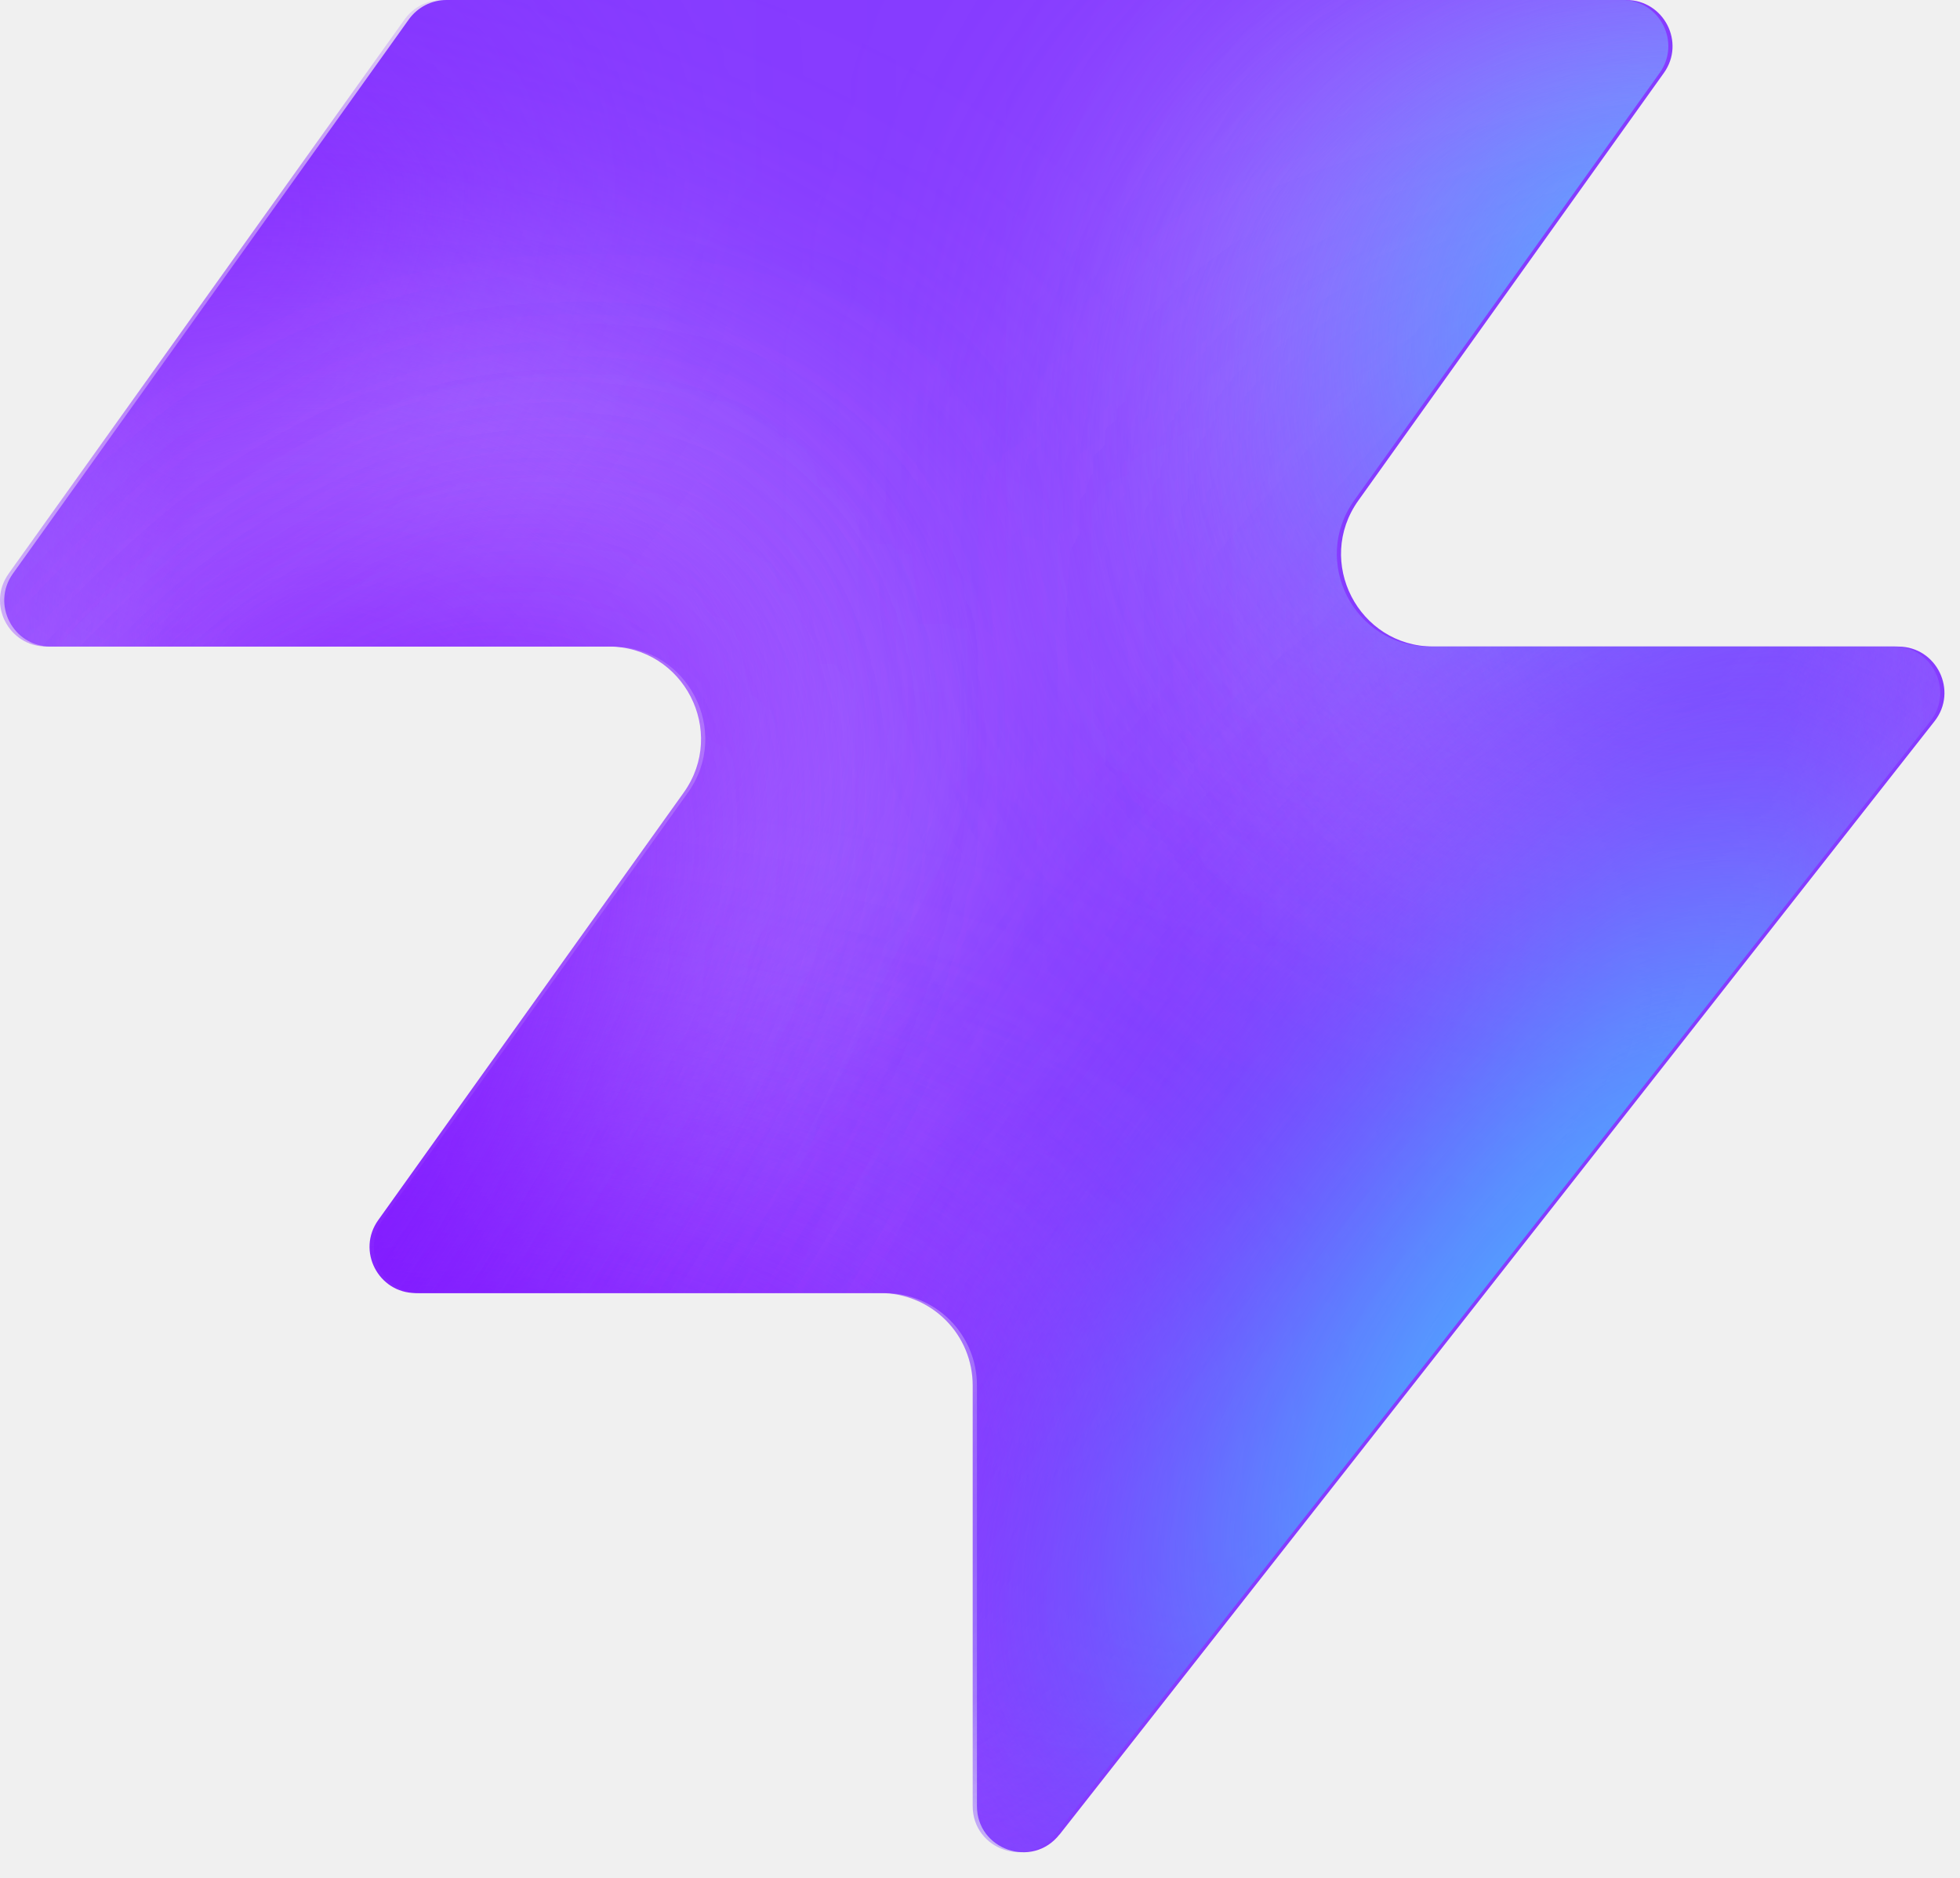
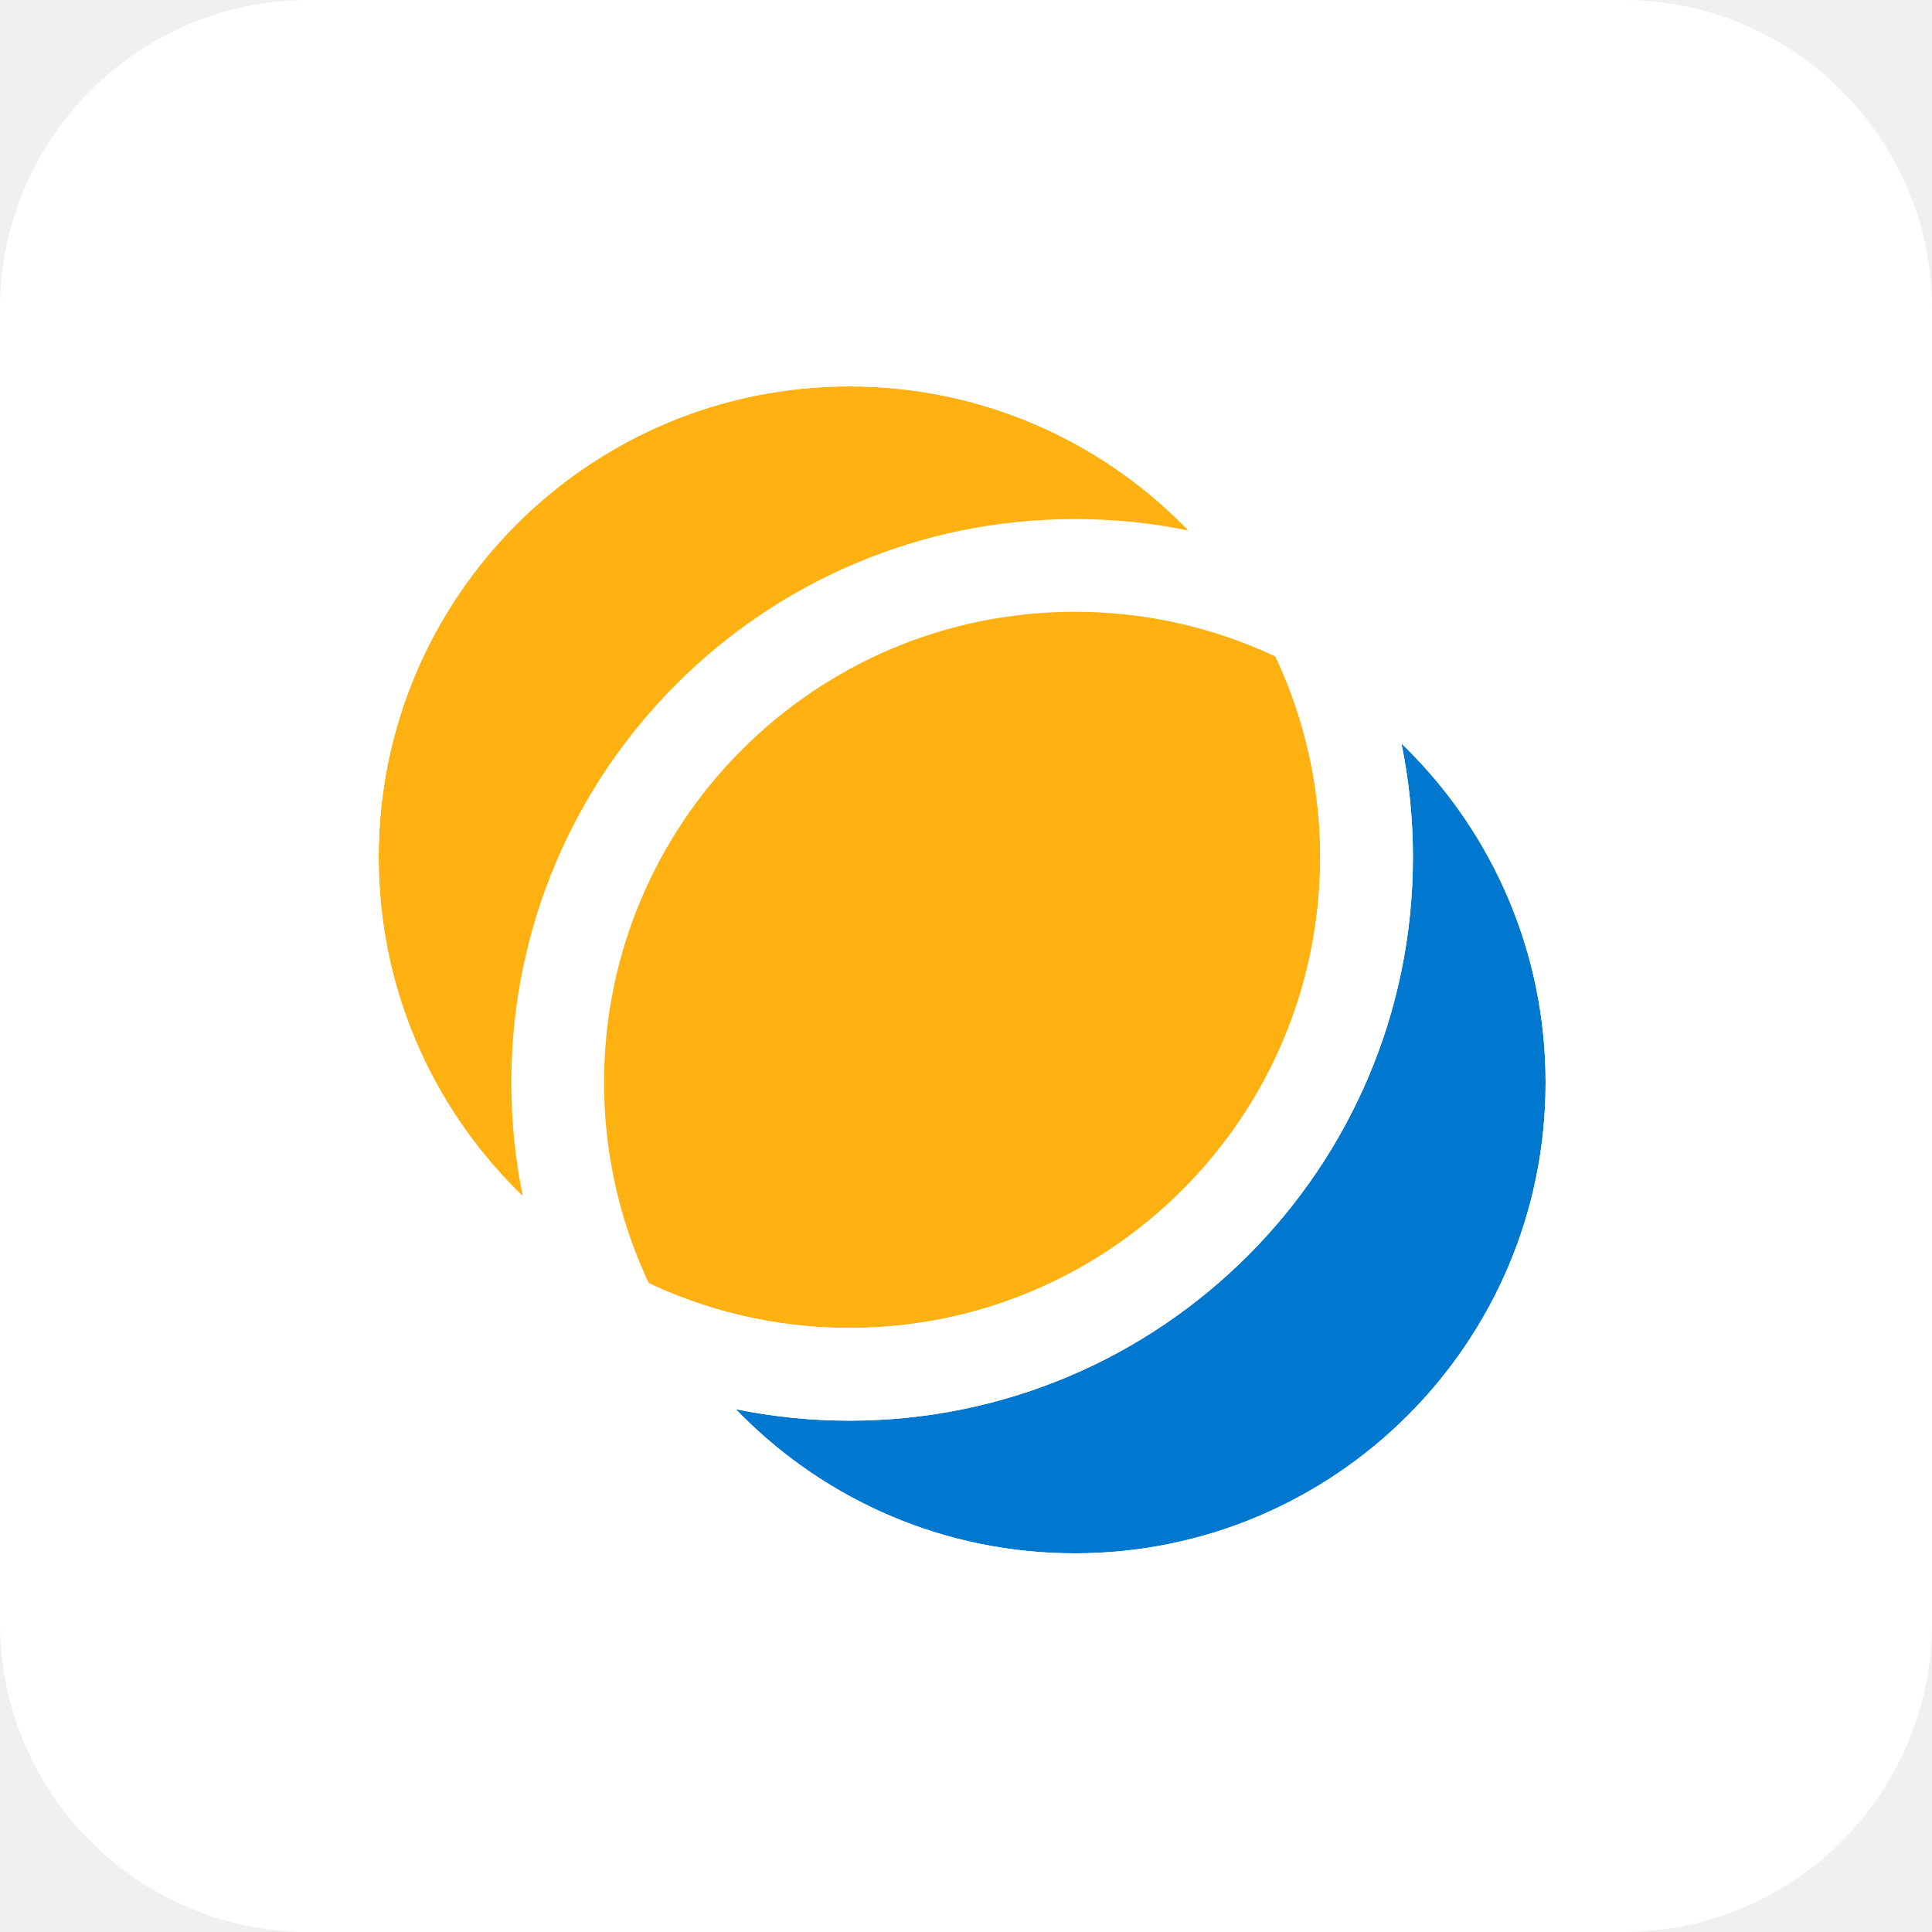
- <svg xmlns="http://www.w3.org/2000/svg" width="48" height="46" fill="none" viewBox="0 0 48 46">
-   <path fill="#863bff" d="M25.946 44.938c-.664.845-2.021.375-2.021-.698V33.937a2.26 2.26 0 0 0-2.262-2.262H10.287c-.92 0-1.456-1.04-.92-1.788l7.48-10.471c1.07-1.497 0-3.578-1.842-3.578H1.237c-.92 0-1.456-1.04-.92-1.788L10.013.474c.214-.297.556-.474.92-.474h28.894c.92 0 1.456 1.04.92 1.788l-7.48 10.471c-1.07 1.498 0 3.579 1.842 3.579h11.377c.943 0 1.473 1.088.89 1.83L25.947 44.94z" style="fill:#863bff;fill:color(display-p3 .525 .23 1);fill-opacity:1" />
-   <mask id="a" width="48" height="46" x="0" y="0" maskUnits="userSpaceOnUse" style="mask-type:alpha">
-     <path fill="#000" d="M25.842 44.938c-.664.844-2.021.375-2.021-.698V33.937a2.26 2.26 0 0 0-2.262-2.262H10.183c-.92 0-1.456-1.04-.92-1.788l7.48-10.471c1.07-1.498 0-3.579-1.842-3.579H1.133c-.92 0-1.456-1.04-.92-1.787L9.91.473c.214-.297.556-.474.92-.474h28.894c.92 0 1.456 1.04.92 1.788l-7.48 10.471c-1.07 1.498 0 3.578 1.842 3.578h11.377c.943 0 1.473 1.088.89 1.832L25.843 44.94z" style="fill:#000;fill-opacity:1" />
-   </mask>
-   <g mask="url(#a)">
-     <g filter="url(#b)">
-       <ellipse cx="5.508" cy="14.704" fill="#ede6ff" rx="5.508" ry="14.704" style="fill:#ede6ff;fill:color(display-p3 .927 .903 1);fill-opacity:1" transform="matrix(.00324 1 1 -.00324 -4.47 31.516)" />
-     </g>
-     <g filter="url(#c)">
-       <ellipse cx="10.399" cy="29.851" fill="#ede6ff" rx="10.399" ry="29.851" style="fill:#ede6ff;fill:color(display-p3 .927 .903 1);fill-opacity:1" transform="matrix(.00324 1 1 -.00324 -39.328 7.883)" />
-     </g>
-     <g filter="url(#d)">
-       <ellipse cx="5.508" cy="30.487" fill="#7e14ff" rx="5.508" ry="30.487" style="fill:#7e14ff;fill:color(display-p3 .492 .077 1);fill-opacity:1" transform="rotate(89.814 -25.913 -14.639)scale(1 -1)" />
-     </g>
-     <g filter="url(#e)">
-       <ellipse cx="5.508" cy="30.599" fill="#7e14ff" rx="5.508" ry="30.599" style="fill:#7e14ff;fill:color(display-p3 .492 .077 1);fill-opacity:1" transform="rotate(89.814 -32.644 -3.334)scale(1 -1)" />
-     </g>
-     <g filter="url(#f)">
-       <ellipse cx="5.508" cy="30.599" fill="#7e14ff" rx="5.508" ry="30.599" style="fill:#7e14ff;fill:color(display-p3 .492 .077 1);fill-opacity:1" transform="matrix(.00324 1 1 -.00324 -34.34 30.47)" />
-     </g>
-     <g filter="url(#g)">
-       <ellipse cx="14.072" cy="22.078" fill="#ede6ff" rx="14.072" ry="22.078" style="fill:#ede6ff;fill:color(display-p3 .927 .903 1);fill-opacity:1" transform="rotate(93.35 24.506 48.493)scale(-1 1)" />
-     </g>
-     <g filter="url(#h)">
-       <ellipse cx="3.47" cy="21.501" fill="#7e14ff" rx="3.47" ry="21.501" style="fill:#7e14ff;fill:color(display-p3 .492 .077 1);fill-opacity:1" transform="rotate(89.009 28.708 47.59)scale(-1 1)" />
-     </g>
-     <g filter="url(#i)">
-       <ellipse cx="3.47" cy="21.501" fill="#7e14ff" rx="3.47" ry="21.501" style="fill:#7e14ff;fill:color(display-p3 .492 .077 1);fill-opacity:1" transform="rotate(89.009 28.708 47.59)scale(-1 1)" />
-     </g>
-     <g filter="url(#j)">
-       <ellipse cx=".387" cy="8.972" fill="#7e14ff" rx="4.407" ry="29.108" style="fill:#7e14ff;fill:color(display-p3 .492 .077 1);fill-opacity:1" transform="rotate(39.51 .387 8.972)" />
-     </g>
-     <g filter="url(#k)">
-       <ellipse cx="47.523" cy="-6.092" fill="#7e14ff" rx="4.407" ry="29.108" style="fill:#7e14ff;fill:color(display-p3 .492 .077 1);fill-opacity:1" transform="rotate(37.892 47.523 -6.092)" />
-     </g>
-     <g filter="url(#l)">
-       <ellipse cx="41.412" cy="6.333" fill="#47bfff" rx="5.971" ry="9.665" style="fill:#47bfff;fill:color(display-p3 .28 .748 1);fill-opacity:1" transform="rotate(37.892 41.412 6.333)" />
-     </g>
-     <g filter="url(#m)">
-       <ellipse cx="-1.879" cy="38.332" fill="#7e14ff" rx="4.407" ry="29.108" style="fill:#7e14ff;fill:color(display-p3 .492 .077 1);fill-opacity:1" transform="rotate(37.892 -1.88 38.332)" />
-     </g>
-     <g filter="url(#n)">
-       <ellipse cx="-1.879" cy="38.332" fill="#7e14ff" rx="4.407" ry="29.108" style="fill:#7e14ff;fill:color(display-p3 .492 .077 1);fill-opacity:1" transform="rotate(37.892 -1.88 38.332)" />
-     </g>
-     <g filter="url(#o)">
-       <ellipse cx="35.651" cy="29.907" fill="#7e14ff" rx="4.407" ry="29.108" style="fill:#7e14ff;fill:color(display-p3 .492 .077 1);fill-opacity:1" transform="rotate(37.892 35.651 29.907)" />
-     </g>
-     <g filter="url(#p)">
-       <ellipse cx="38.418" cy="32.4" fill="#47bfff" rx="5.971" ry="15.297" style="fill:#47bfff;fill:color(display-p3 .28 .748 1);fill-opacity:1" transform="rotate(37.892 38.418 32.4)" />
-     </g>
+ <svg xmlns="http://www.w3.org/2000/svg" width="250" height="250" viewBox="0 0 250 250" fill="none">
+   <g clip-path="url(#clip0_4_2)">
+     <rect width="250" height="250" rx="40" fill="white" />
+     <circle cx="139.083" cy="140.083" r="66.917" fill="#0078CF" stroke="white" stroke-width="12" />
+     <circle cx="109.917" cy="110.917" r="66.917" fill="#FFB112" stroke="white" stroke-width="12" />
+     <circle cx="139.083" cy="140.083" r="66.917" stroke="white" stroke-width="12" />
+     <circle cx="109.917" cy="110.917" r="66.917" stroke="white" stroke-width="12" />
  </g>
  <defs>
-     <filter id="b" width="60.045" height="41.654" x="-19.77" y="16.149" color-interpolation-filters="sRGB" filterUnits="userSpaceOnUse">
-       <feFlood flood-opacity="0" result="BackgroundImageFix" />
-       <feBlend in="SourceGraphic" in2="BackgroundImageFix" result="shape" />
-       <feGaussianBlur result="effect1_foregroundBlur_2002_17158" stdDeviation="7.659" />
-     </filter>
-     <filter id="c" width="90.34" height="51.437" x="-54.613" y="-7.533" color-interpolation-filters="sRGB" filterUnits="userSpaceOnUse">
-       <feFlood flood-opacity="0" result="BackgroundImageFix" />
-       <feBlend in="SourceGraphic" in2="BackgroundImageFix" result="shape" />
-       <feGaussianBlur result="effect1_foregroundBlur_2002_17158" stdDeviation="7.659" />
-     </filter>
-     <filter id="d" width="79.355" height="29.4" x="-49.64" y="2.03" color-interpolation-filters="sRGB" filterUnits="userSpaceOnUse">
-       <feFlood flood-opacity="0" result="BackgroundImageFix" />
-       <feBlend in="SourceGraphic" in2="BackgroundImageFix" result="shape" />
-       <feGaussianBlur result="effect1_foregroundBlur_2002_17158" stdDeviation="4.596" />
-     </filter>
-     <filter id="e" width="79.579" height="29.4" x="-45.045" y="20.029" color-interpolation-filters="sRGB" filterUnits="userSpaceOnUse">
-       <feFlood flood-opacity="0" result="BackgroundImageFix" />
-       <feBlend in="SourceGraphic" in2="BackgroundImageFix" result="shape" />
-       <feGaussianBlur result="effect1_foregroundBlur_2002_17158" stdDeviation="4.596" />
-     </filter>
-     <filter id="f" width="79.579" height="29.4" x="-43.513" y="21.178" color-interpolation-filters="sRGB" filterUnits="userSpaceOnUse">
-       <feFlood flood-opacity="0" result="BackgroundImageFix" />
-       <feBlend in="SourceGraphic" in2="BackgroundImageFix" result="shape" />
-       <feGaussianBlur result="effect1_foregroundBlur_2002_17158" stdDeviation="4.596" />
-     </filter>
-     <filter id="g" width="74.749" height="58.852" x="15.756" y="-17.901" color-interpolation-filters="sRGB" filterUnits="userSpaceOnUse">
-       <feFlood flood-opacity="0" result="BackgroundImageFix" />
-       <feBlend in="SourceGraphic" in2="BackgroundImageFix" result="shape" />
-       <feGaussianBlur result="effect1_foregroundBlur_2002_17158" stdDeviation="7.659" />
-     </filter>
-     <filter id="h" width="61.377" height="25.362" x="23.548" y="2.284" color-interpolation-filters="sRGB" filterUnits="userSpaceOnUse">
-       <feFlood flood-opacity="0" result="BackgroundImageFix" />
-       <feBlend in="SourceGraphic" in2="BackgroundImageFix" result="shape" />
-       <feGaussianBlur result="effect1_foregroundBlur_2002_17158" stdDeviation="4.596" />
-     </filter>
-     <filter id="i" width="61.377" height="25.362" x="23.548" y="2.284" color-interpolation-filters="sRGB" filterUnits="userSpaceOnUse">
-       <feFlood flood-opacity="0" result="BackgroundImageFix" />
-       <feBlend in="SourceGraphic" in2="BackgroundImageFix" result="shape" />
-       <feGaussianBlur result="effect1_foregroundBlur_2002_17158" stdDeviation="4.596" />
-     </filter>
-     <filter id="j" width="56.045" height="63.649" x="-27.636" y="-22.853" color-interpolation-filters="sRGB" filterUnits="userSpaceOnUse">
-       <feFlood flood-opacity="0" result="BackgroundImageFix" />
-       <feBlend in="SourceGraphic" in2="BackgroundImageFix" result="shape" />
-       <feGaussianBlur result="effect1_foregroundBlur_2002_17158" stdDeviation="4.596" />
-     </filter>
-     <filter id="k" width="54.814" height="64.646" x="20.116" y="-38.415" color-interpolation-filters="sRGB" filterUnits="userSpaceOnUse">
-       <feFlood flood-opacity="0" result="BackgroundImageFix" />
-       <feBlend in="SourceGraphic" in2="BackgroundImageFix" result="shape" />
-       <feGaussianBlur result="effect1_foregroundBlur_2002_17158" stdDeviation="4.596" />
-     </filter>
-     <filter id="l" width="33.541" height="35.313" x="24.641" y="-11.323" color-interpolation-filters="sRGB" filterUnits="userSpaceOnUse">
-       <feFlood flood-opacity="0" result="BackgroundImageFix" />
-       <feBlend in="SourceGraphic" in2="BackgroundImageFix" result="shape" />
-       <feGaussianBlur result="effect1_foregroundBlur_2002_17158" stdDeviation="4.596" />
-     </filter>
-     <filter id="m" width="54.814" height="64.646" x="-29.286" y="6.009" color-interpolation-filters="sRGB" filterUnits="userSpaceOnUse">
-       <feFlood flood-opacity="0" result="BackgroundImageFix" />
-       <feBlend in="SourceGraphic" in2="BackgroundImageFix" result="shape" />
-       <feGaussianBlur result="effect1_foregroundBlur_2002_17158" stdDeviation="4.596" />
-     </filter>
-     <filter id="n" width="54.814" height="64.646" x="-29.286" y="6.009" color-interpolation-filters="sRGB" filterUnits="userSpaceOnUse">
-       <feFlood flood-opacity="0" result="BackgroundImageFix" />
-       <feBlend in="SourceGraphic" in2="BackgroundImageFix" result="shape" />
-       <feGaussianBlur result="effect1_foregroundBlur_2002_17158" stdDeviation="4.596" />
-     </filter>
-     <filter id="o" width="54.814" height="64.646" x="8.244" y="-2.416" color-interpolation-filters="sRGB" filterUnits="userSpaceOnUse">
-       <feFlood flood-opacity="0" result="BackgroundImageFix" />
-       <feBlend in="SourceGraphic" in2="BackgroundImageFix" result="shape" />
-       <feGaussianBlur result="effect1_foregroundBlur_2002_17158" stdDeviation="4.596" />
-     </filter>
-     <filter id="p" width="39.409" height="43.623" x="18.713" y="10.588" color-interpolation-filters="sRGB" filterUnits="userSpaceOnUse">
-       <feFlood flood-opacity="0" result="BackgroundImageFix" />
-       <feBlend in="SourceGraphic" in2="BackgroundImageFix" result="shape" />
-       <feGaussianBlur result="effect1_foregroundBlur_2002_17158" stdDeviation="4.596" />
-     </filter>
+     <clipPath id="clip0_4_2">
+       <rect width="250" height="250" fill="white" />
+     </clipPath>
  </defs>
</svg>
